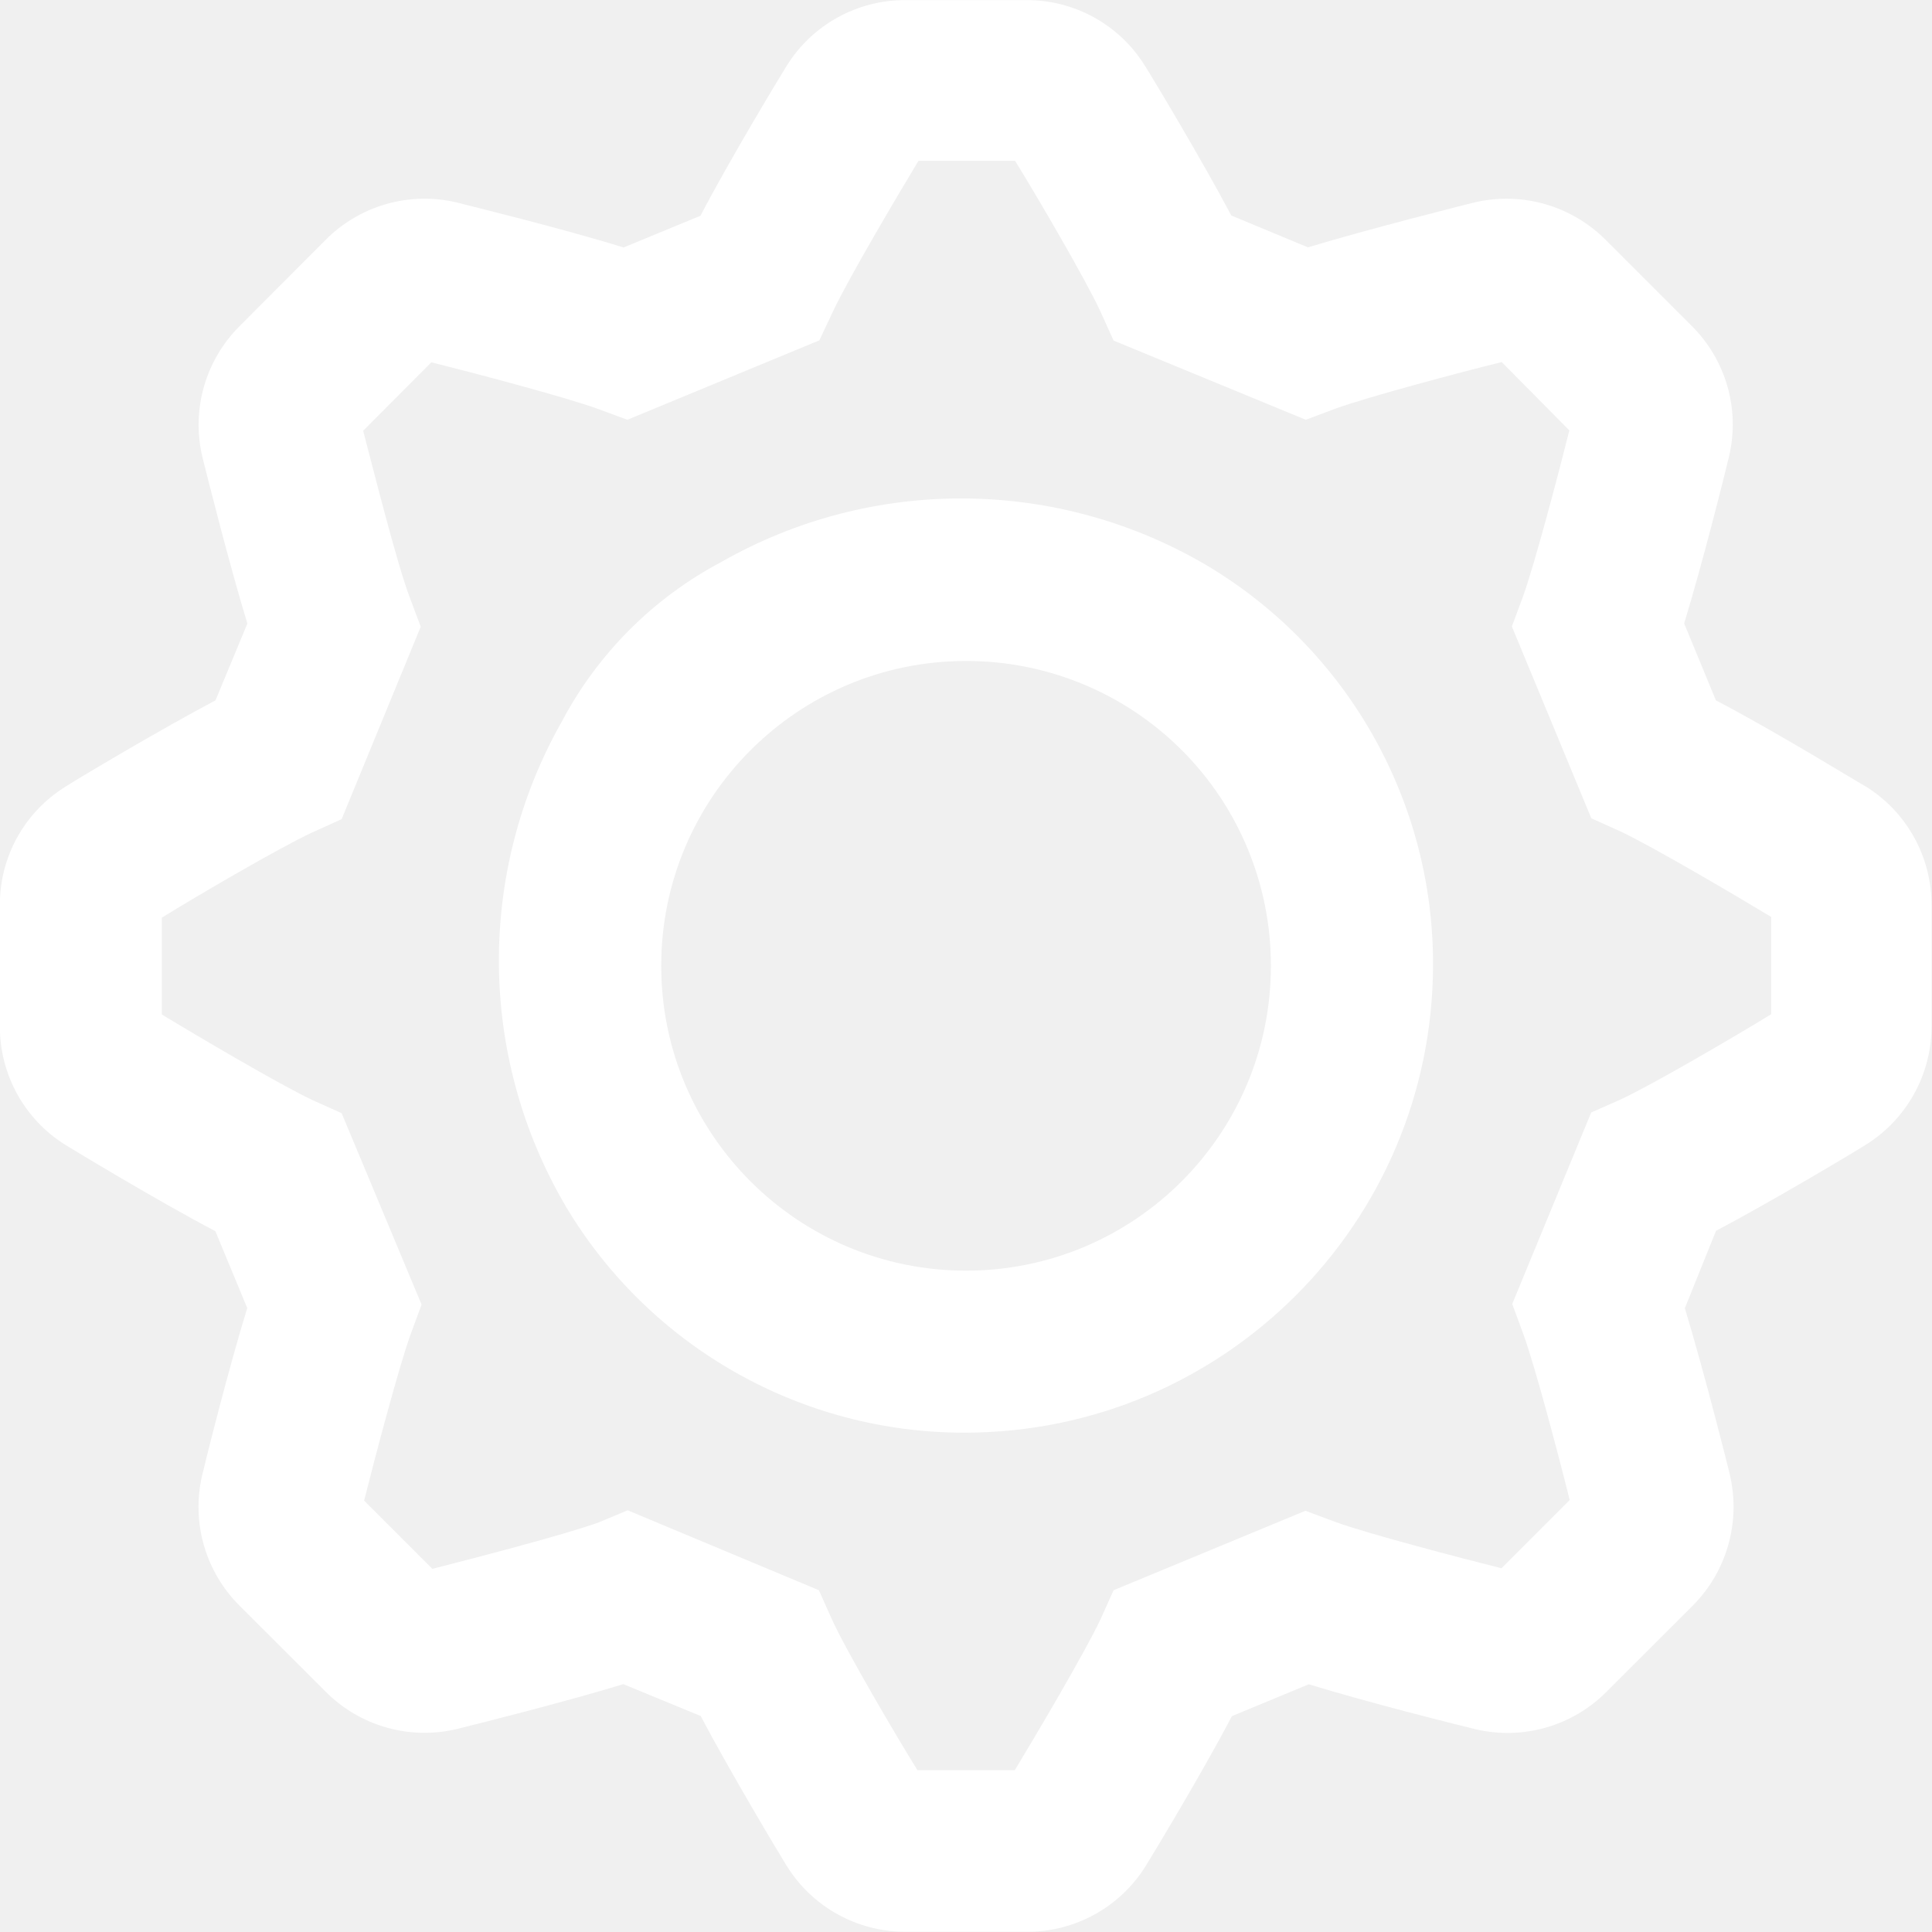
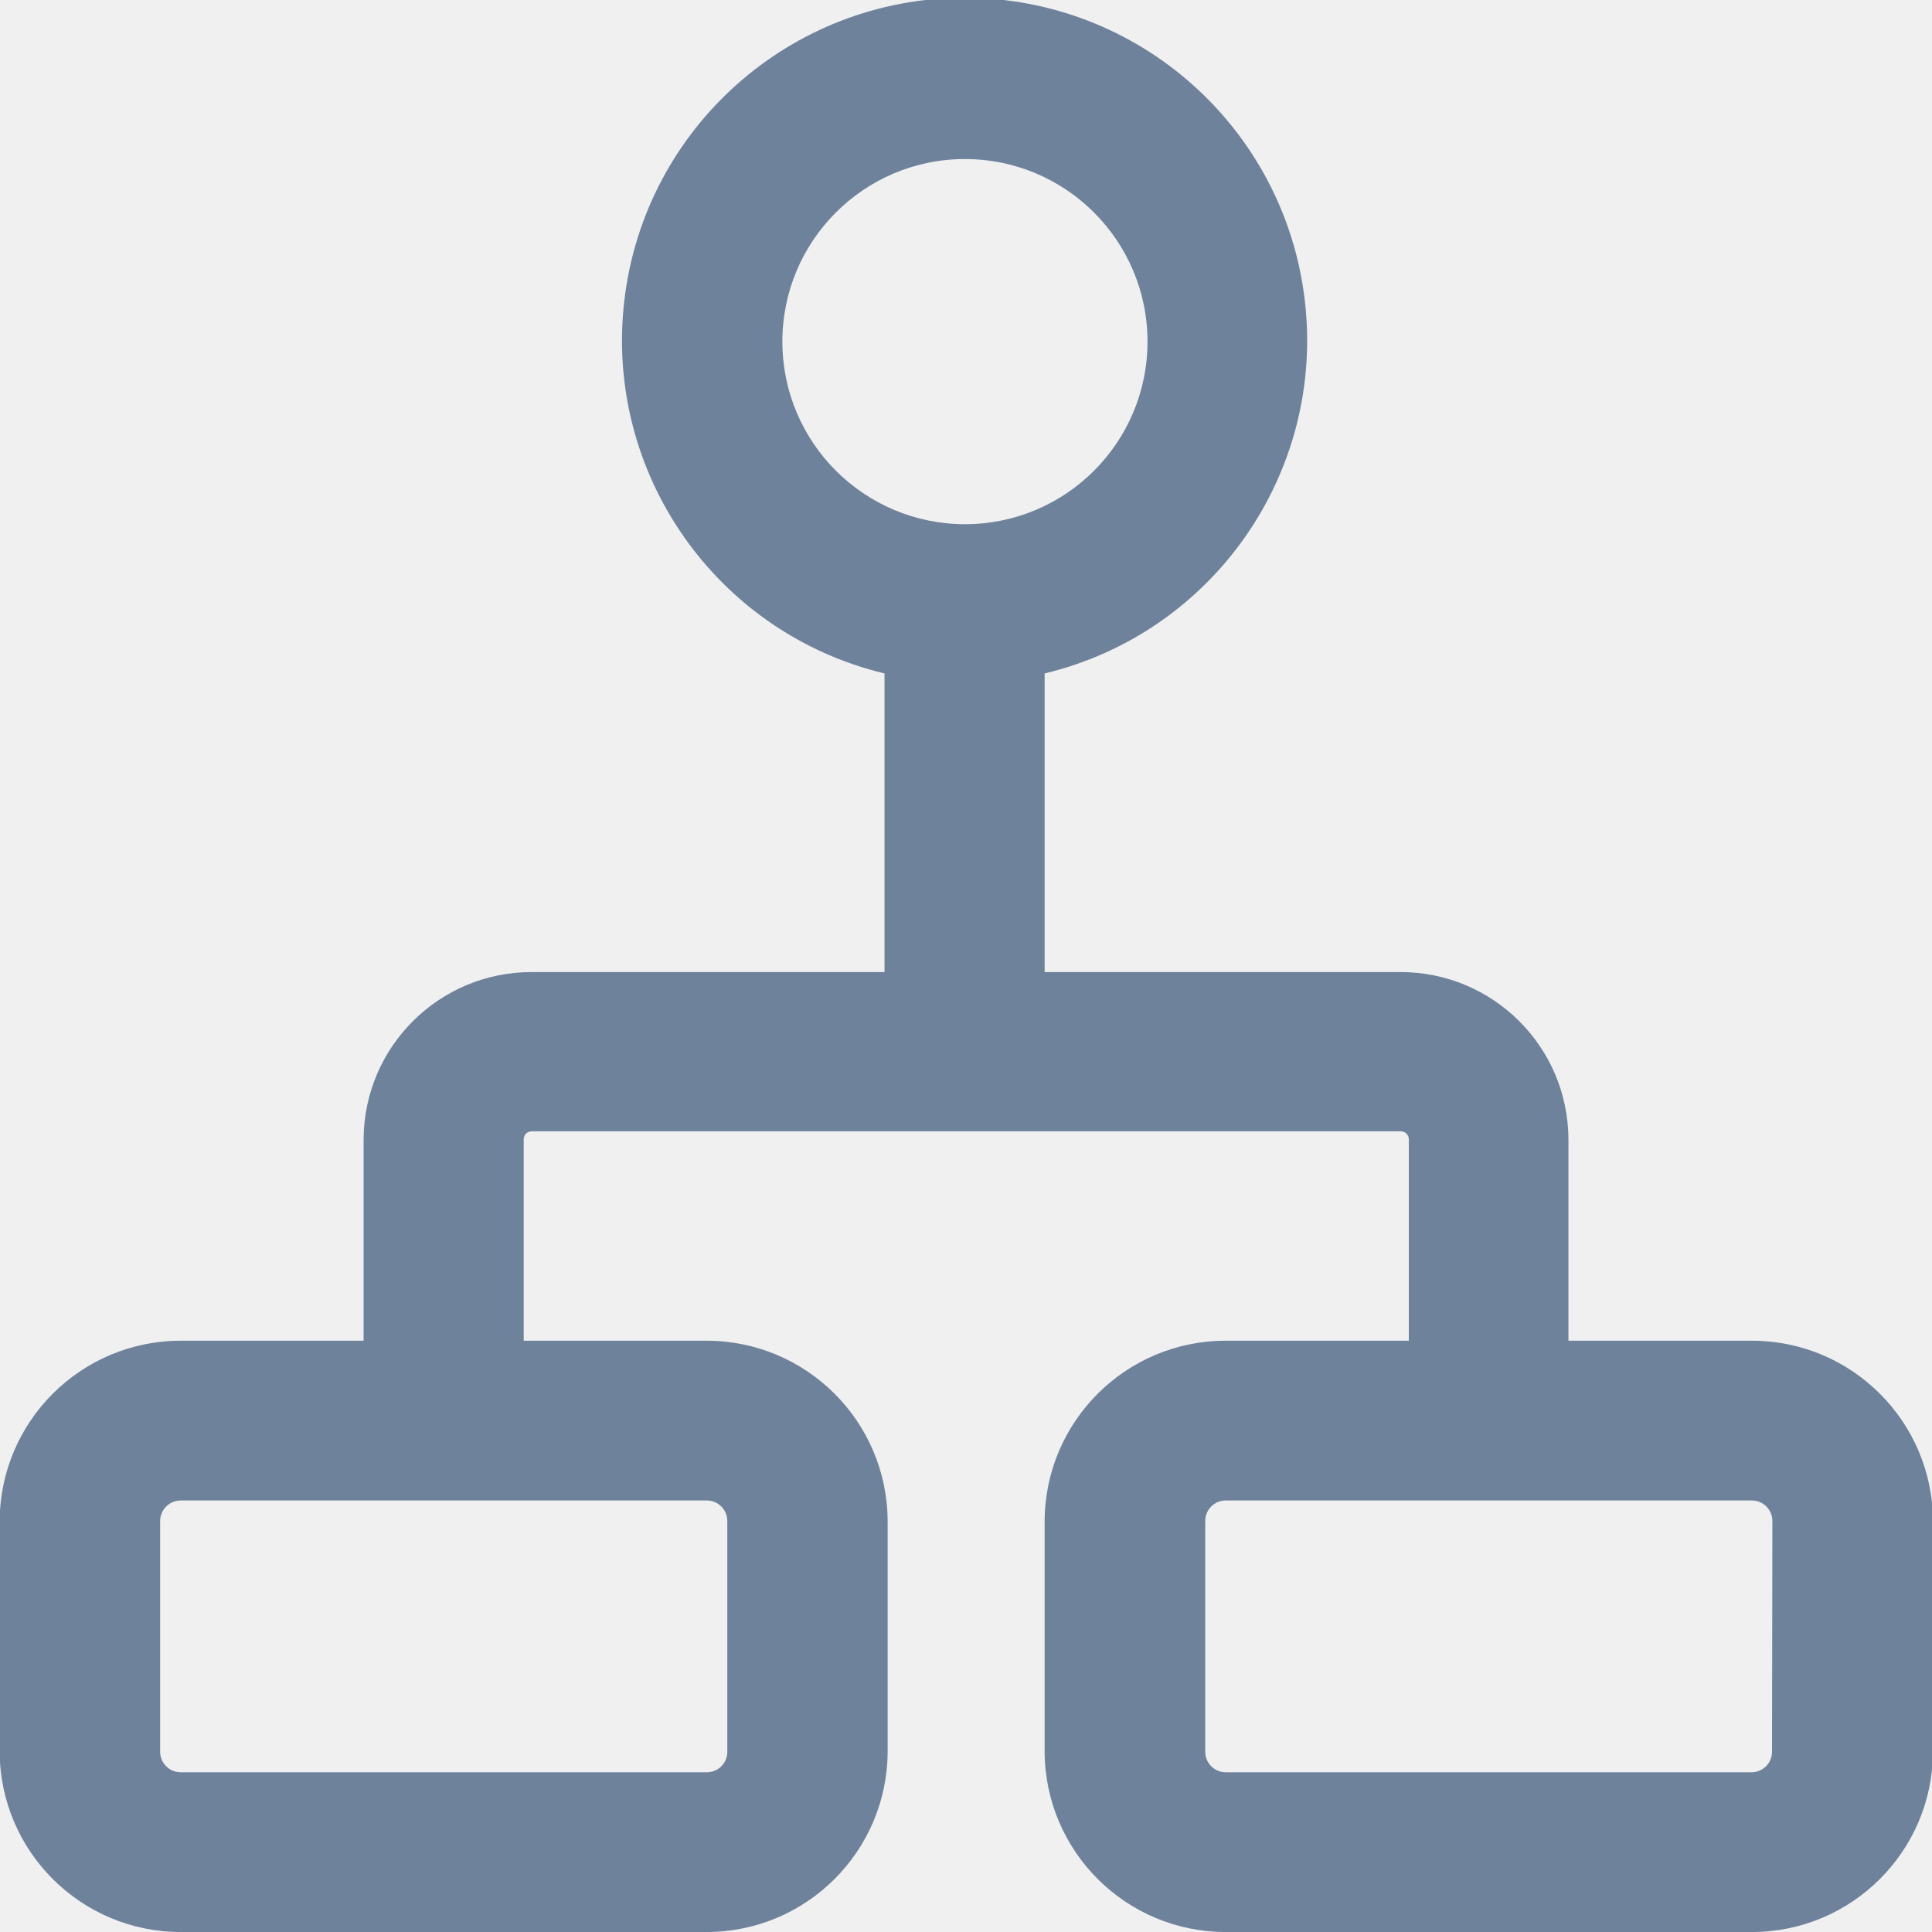
- <svg xmlns="http://www.w3.org/2000/svg" width="15.999" height="16.003" viewBox="0 0 15.999 16.003">
-   <defs>
-     <style>.a{fill:#ffffff;}</style>
-   </defs>
-   <g transform="translate(-0.001 0.001)">
-     <path class="a" d="M15.456,6.514c-.007,0-.738-.451-1.242-.714l-.263-.637c.149-.486.34-1.247.372-1.384a1.15,1.15,0,0,0-.31-1.081L13.3,1.985a1.161,1.161,0,0,0-1.083-.31c-.1.025-.885.222-1.382.373L10.2,1.784C9.957,1.325,9.548.643,9.484.543A1.149,1.149,0,0,0,8.5,0H7.5a1.152,1.152,0,0,0-.982.543c-.044.07-.467.768-.715,1.243l-.637.263C4.656,1.89,3.875,1.7,3.78,1.675a1.155,1.155,0,0,0-1.081.31L1.986,2.7a1.154,1.154,0,0,0-.308,1.087c.038.152.226.9.372,1.377L1.786,5.8c-.448.237-1.124.639-1.241.714A1.148,1.148,0,0,0,0,7.5V8.5a1.153,1.153,0,0,0,.542.982c.056.034.762.463,1.243.715l.264.637c-.15.484-.341,1.245-.373,1.383A1.154,1.154,0,0,0,1.986,13.3l.713.712a1.155,1.155,0,0,0,1.093.307c.214-.053.915-.23,1.372-.37l.641.264c.237.45.64,1.125.713,1.242A1.155,1.155,0,0,0,7.5,16H8.508a1.153,1.153,0,0,0,.983-.545c.005-.007.451-.738.714-1.241l.637-.264c.486.15,1.246.34,1.384.373a1.155,1.155,0,0,0,1.081-.31l.713-.712a1.16,1.16,0,0,0,.31-1.084c0-.01-.212-.85-.373-1.382l.258-.641c.453-.239,1.125-.64,1.241-.713A1.155,1.155,0,0,0,16,8.5V7.5A1.153,1.153,0,0,0,15.456,6.514Zm-2.275,2.7L12.527,10.8l.091.247c.1.272.305,1.054.385,1.377l-.565.565c-.32-.08-1.111-.286-1.38-.385l-.244-.091-1.589.658-.108.24c-.13.277-.544.976-.71,1.25H7.6c-.169-.272-.585-.979-.707-1.246l-.109-.244L5.2,12.509l-.239.1c-.274.1-1.045.3-1.379.385l-.565-.565c.08-.32.288-1.111.386-1.38l.09-.244L2.831,9.22l-.24-.108c-.279-.131-.982-.548-1.249-.709V7.6c.278-.173.987-.587,1.246-.706l.243-.11L3.486,5.19l-.092-.245c-.106-.28-.3-1.055-.385-1.378L3.574,3c.337.084,1.115.289,1.38.386l.244.09,1.59-.658L6.9,2.58c.13-.277.548-.983.709-1.249h.8c.169.273.584.981.706,1.246l.11.243,1.592.656.245-.092c.276-.1,1.05-.305,1.378-.386L13,3.564c-.08.321-.287,1.11-.385,1.379l-.091.245.658,1.589.24.108c.276.13.982.547,1.25.709V8.4c-.281.173-.991.588-1.247.706Z" />
-     <path class="a" d="M10,4.684a4.011,4.011,0,0,0-4.026-.029A3.17,3.17,0,0,0,4.66,5.966a4.019,4.019,0,0,0,.029,4.028A3.84,3.84,0,0,0,8,11.866,3.88,3.88,0,0,0,11.871,8,3.841,3.841,0,0,0,10,4.684ZM10.528,8A2.525,2.525,0,1,1,8,5.474,2.521,2.521,0,0,1,10.528,8Z" />
+ <svg xmlns="http://www.w3.org/2000/svg" width="16" height="16" viewBox="0 0 16 16">
+   <g id="Group_5668" data-name="Group 5668" transform="translate(-6289 -16307)">
+     <path id="Path_13948" data-name="Path 13948" d="M14.554,11.153H13.038V9.485A1.39,1.39,0,0,0,11.648,8.1H8.7V5.627a2.837,2.837,0,1,0-1.326,0V8.1H4.451A1.391,1.391,0,0,0,3.06,9.485v1.668H1.546a1.5,1.5,0,0,0-1.5,1.494v1.91a1.5,1.5,0,0,0,1.5,1.493H5.9a1.5,1.5,0,0,0,1.5-1.493v-1.91a1.5,1.5,0,0,0-1.5-1.494H4.386V9.485a.065.065,0,0,1,.065-.066h7.2a.065.065,0,0,1,.065.066v1.668H10.2a1.5,1.5,0,0,0-1.5,1.494v1.91a1.5,1.5,0,0,0,1.5,1.493h4.357a1.5,1.5,0,0,0,1.5-1.493v-1.91A1.5,1.5,0,0,0,14.554,11.153ZM6.528,2.881A1.512,1.512,0,1,1,8.04,4.391,1.513,1.513,0,0,1,6.528,2.881Zm-.456,9.766v1.91a.169.169,0,0,1-.169.17H1.546a.17.17,0,0,1-.171-.17v-1.91a.171.171,0,0,1,.171-.171H5.9A.17.17,0,0,1,6.072,12.647Zm8.652,1.91a.17.17,0,0,1-.17.17H10.2a.17.17,0,0,1-.17-.17v-1.91a.17.17,0,0,1,.17-.171h4.357a.17.17,0,0,1,.17.171Z" transform="translate(6288.951 16306.95)" fill="#6e829c" />
+     <rect id="Rectangle_1663" data-name="Rectangle 1663" width="16" height="16" transform="translate(6289 16307)" fill="none" />
  </g>
</svg>
